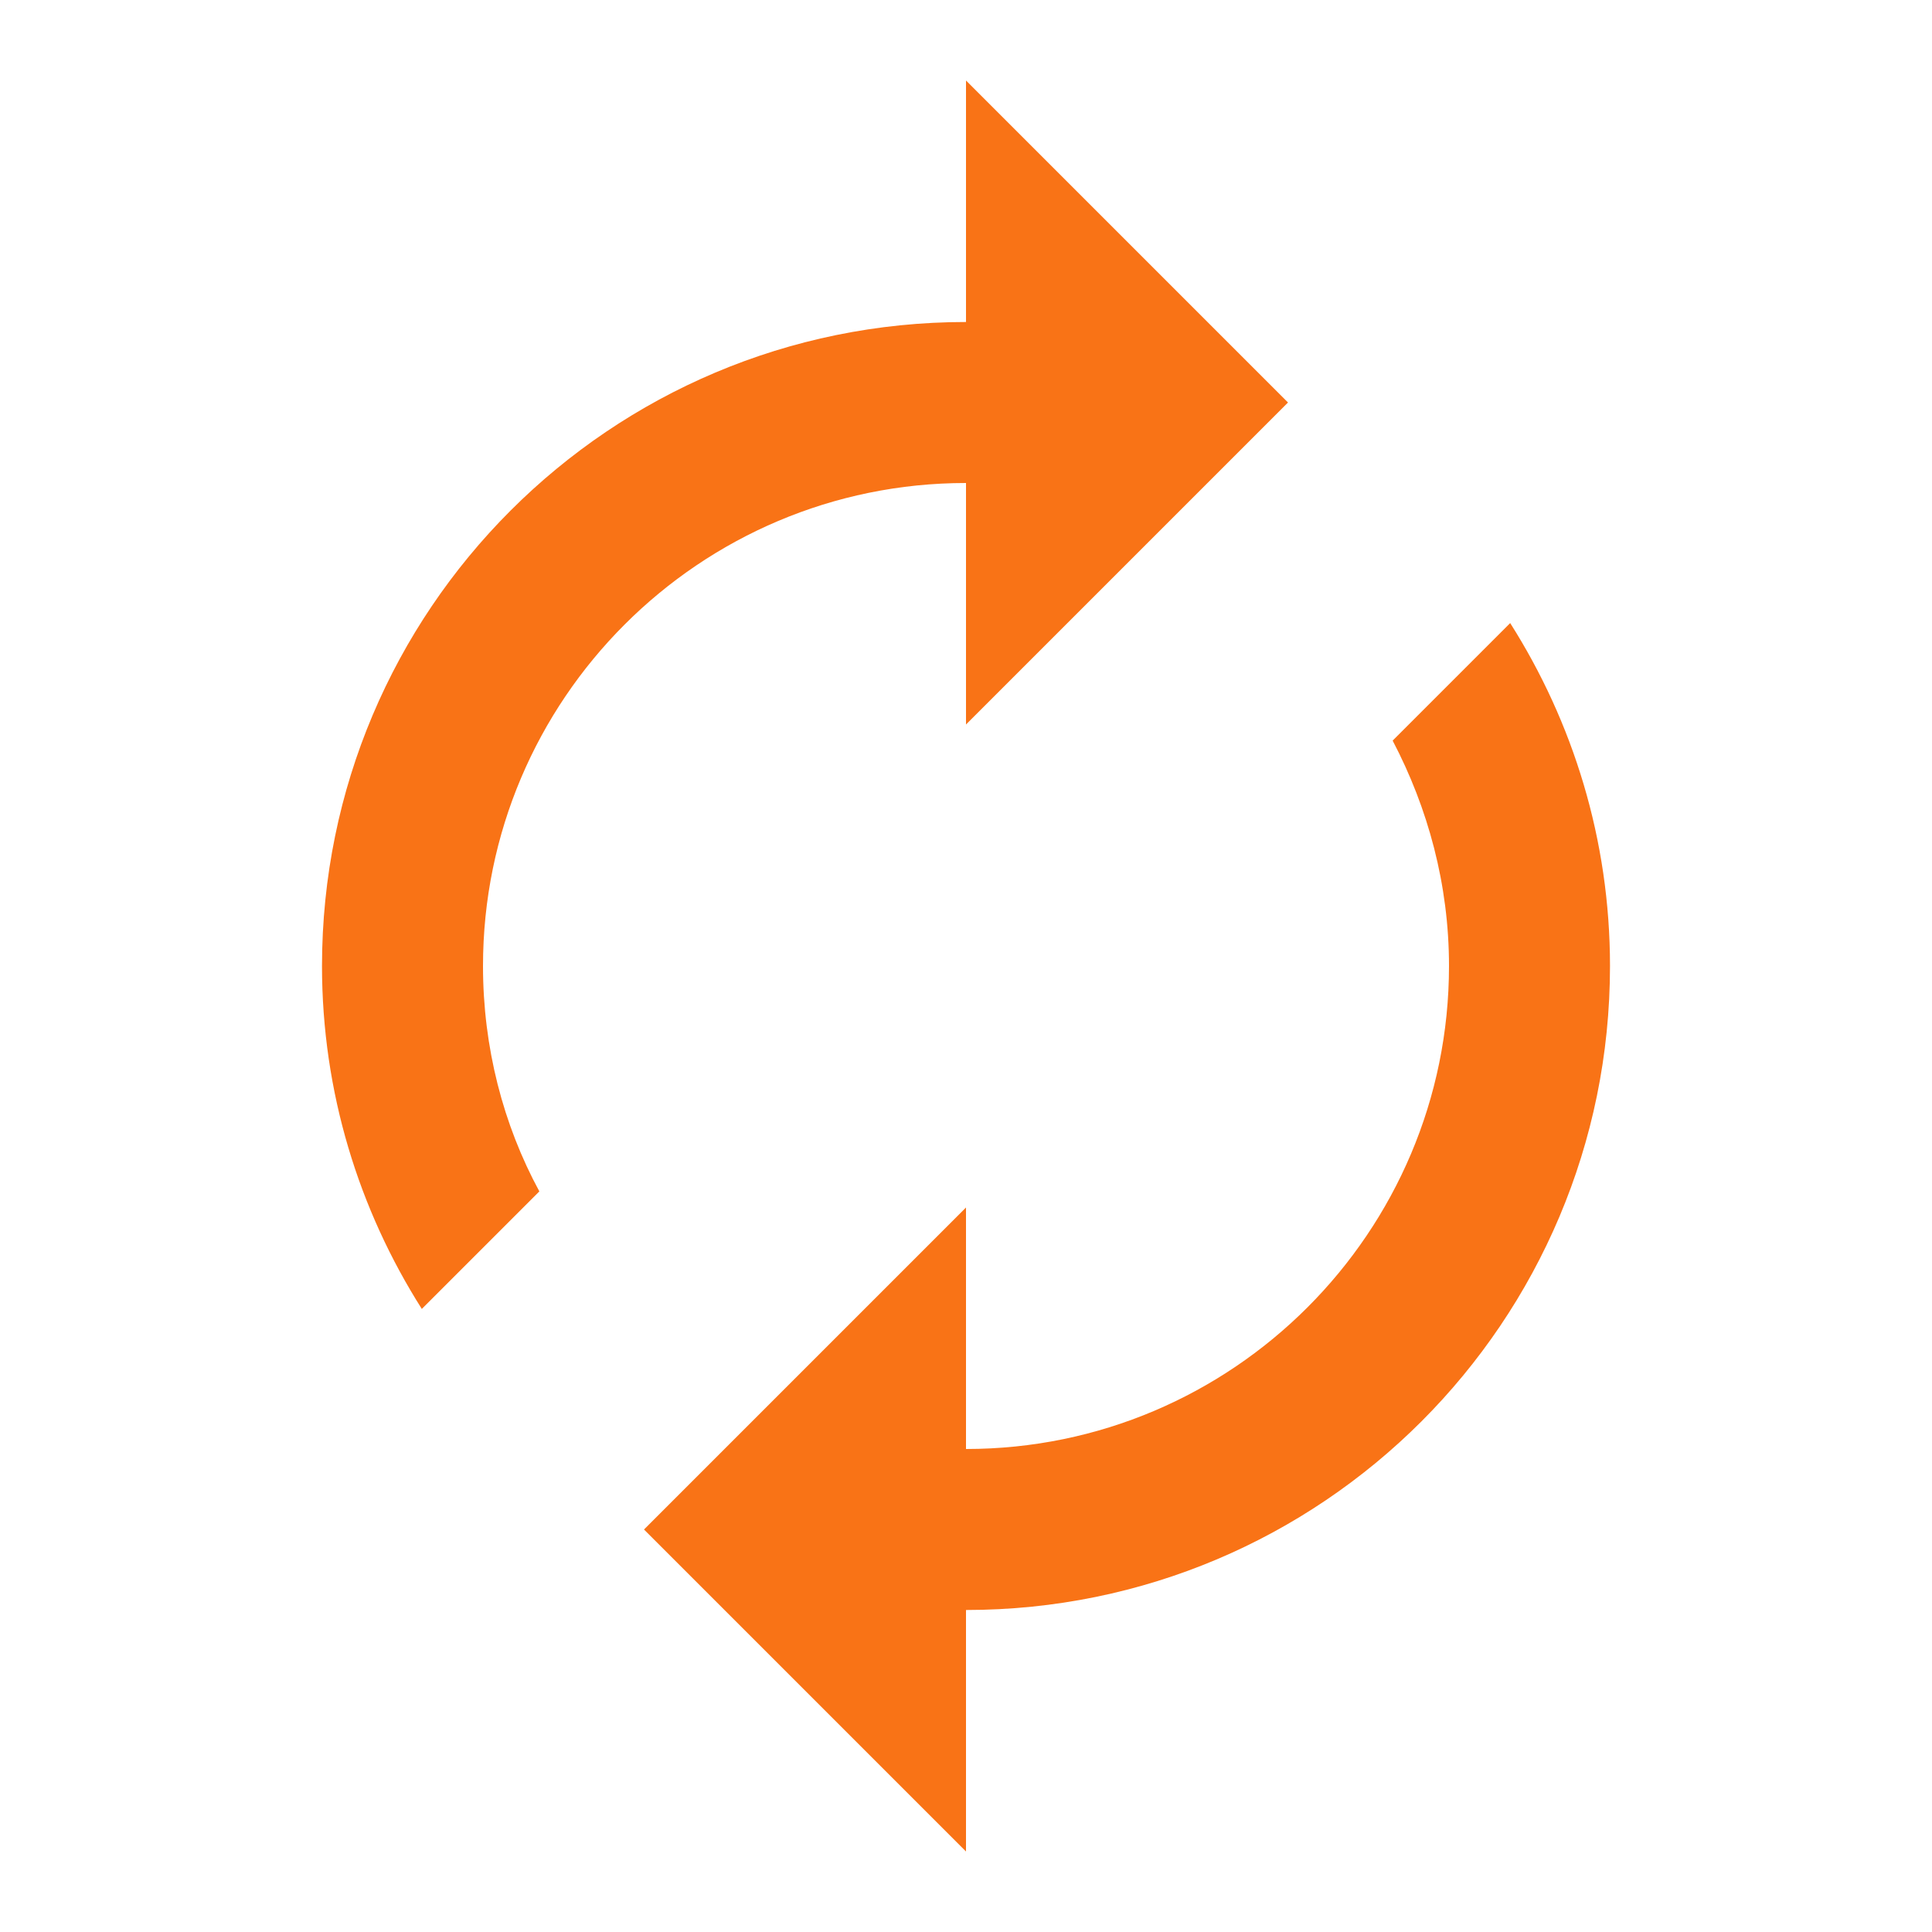
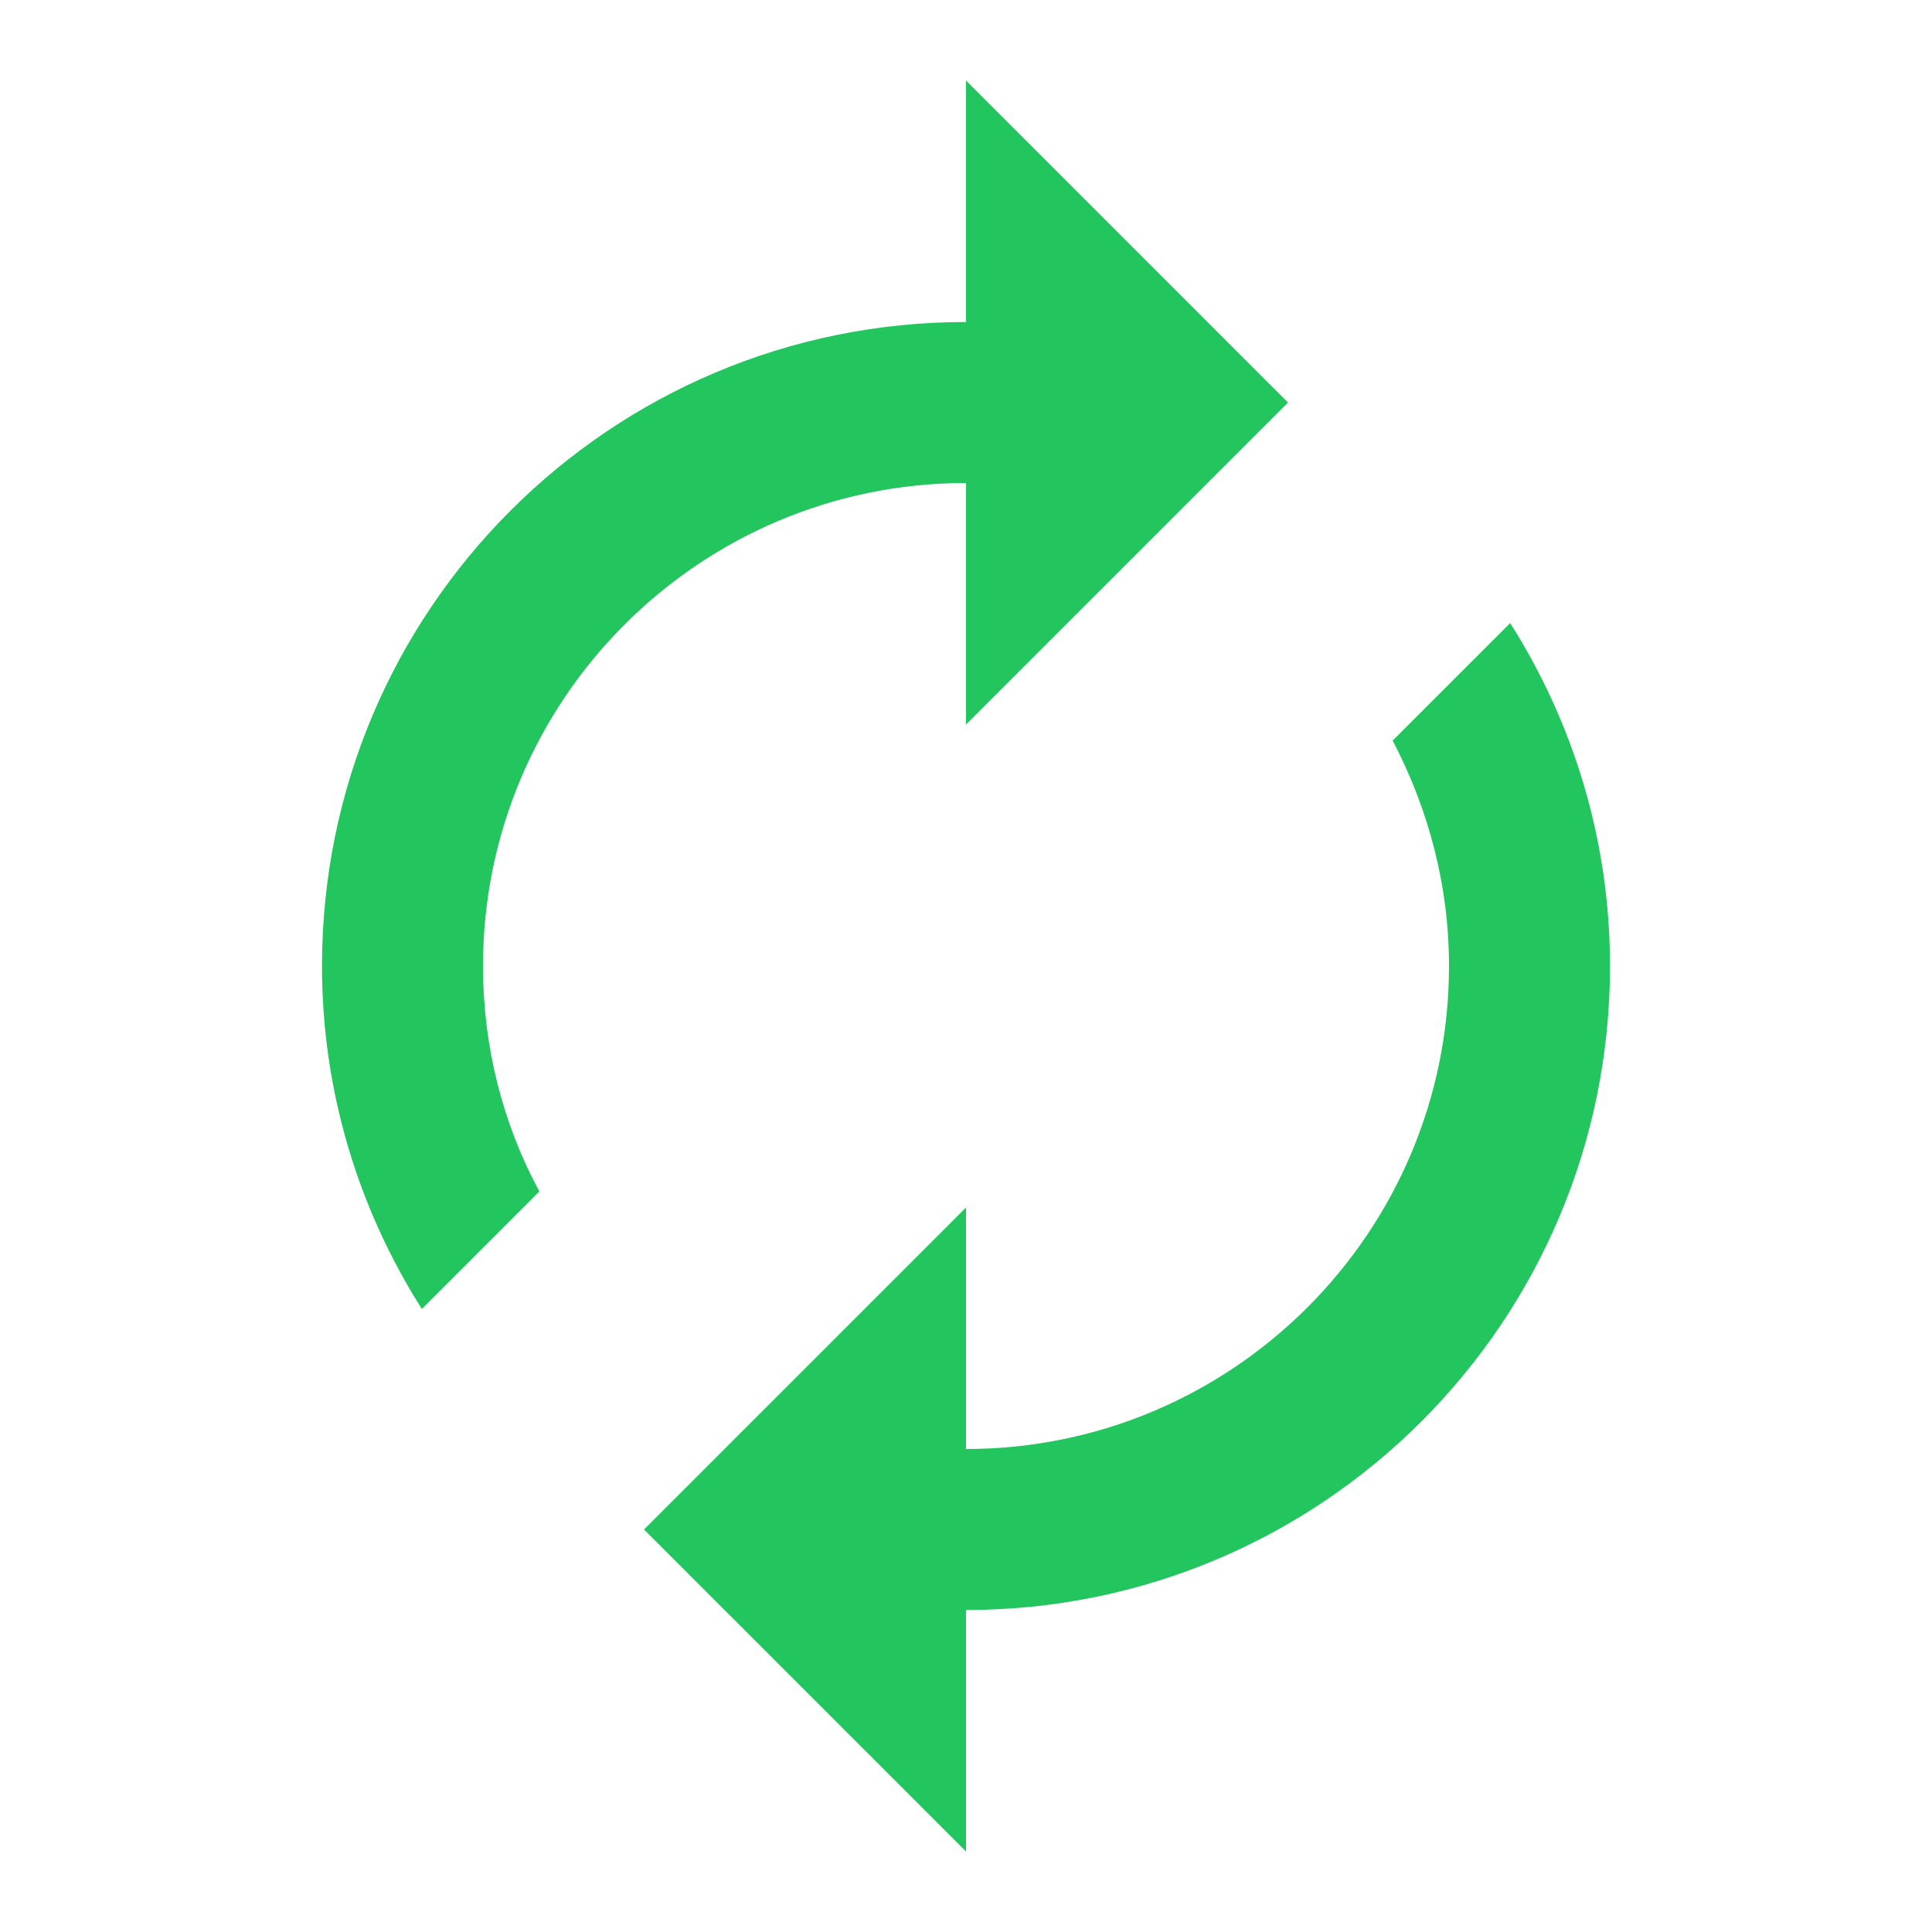
- <svg xmlns="http://www.w3.org/2000/svg" height="48px" viewBox="0 0 24 24" width="48px" fill="rgb(249 115 22)">
+ <svg xmlns="http://www.w3.org/2000/svg" height="48px" viewBox="0 0 24 24" width="48px" fill="rgb(34 197 94)">
  <path d="M0 0h24v24H0z" fill="none" />
  <path d="M12 6v3l4-4-4-4v3c-4.42 0-8 3.58-8 8 0 1.57.46 3.03 1.24 4.26L6.7 14.8c-.45-.83-.7-1.79-.7-2.8 0-3.31 2.69-6 6-6zm6.76 1.74L17.3 9.2c.44.84.7 1.79.7 2.8 0 3.31-2.69 6-6 6v-3l-4 4 4 4v-3c4.42 0 8-3.58 8-8 0-1.57-.46-3.03-1.24-4.26z" />
</svg>
